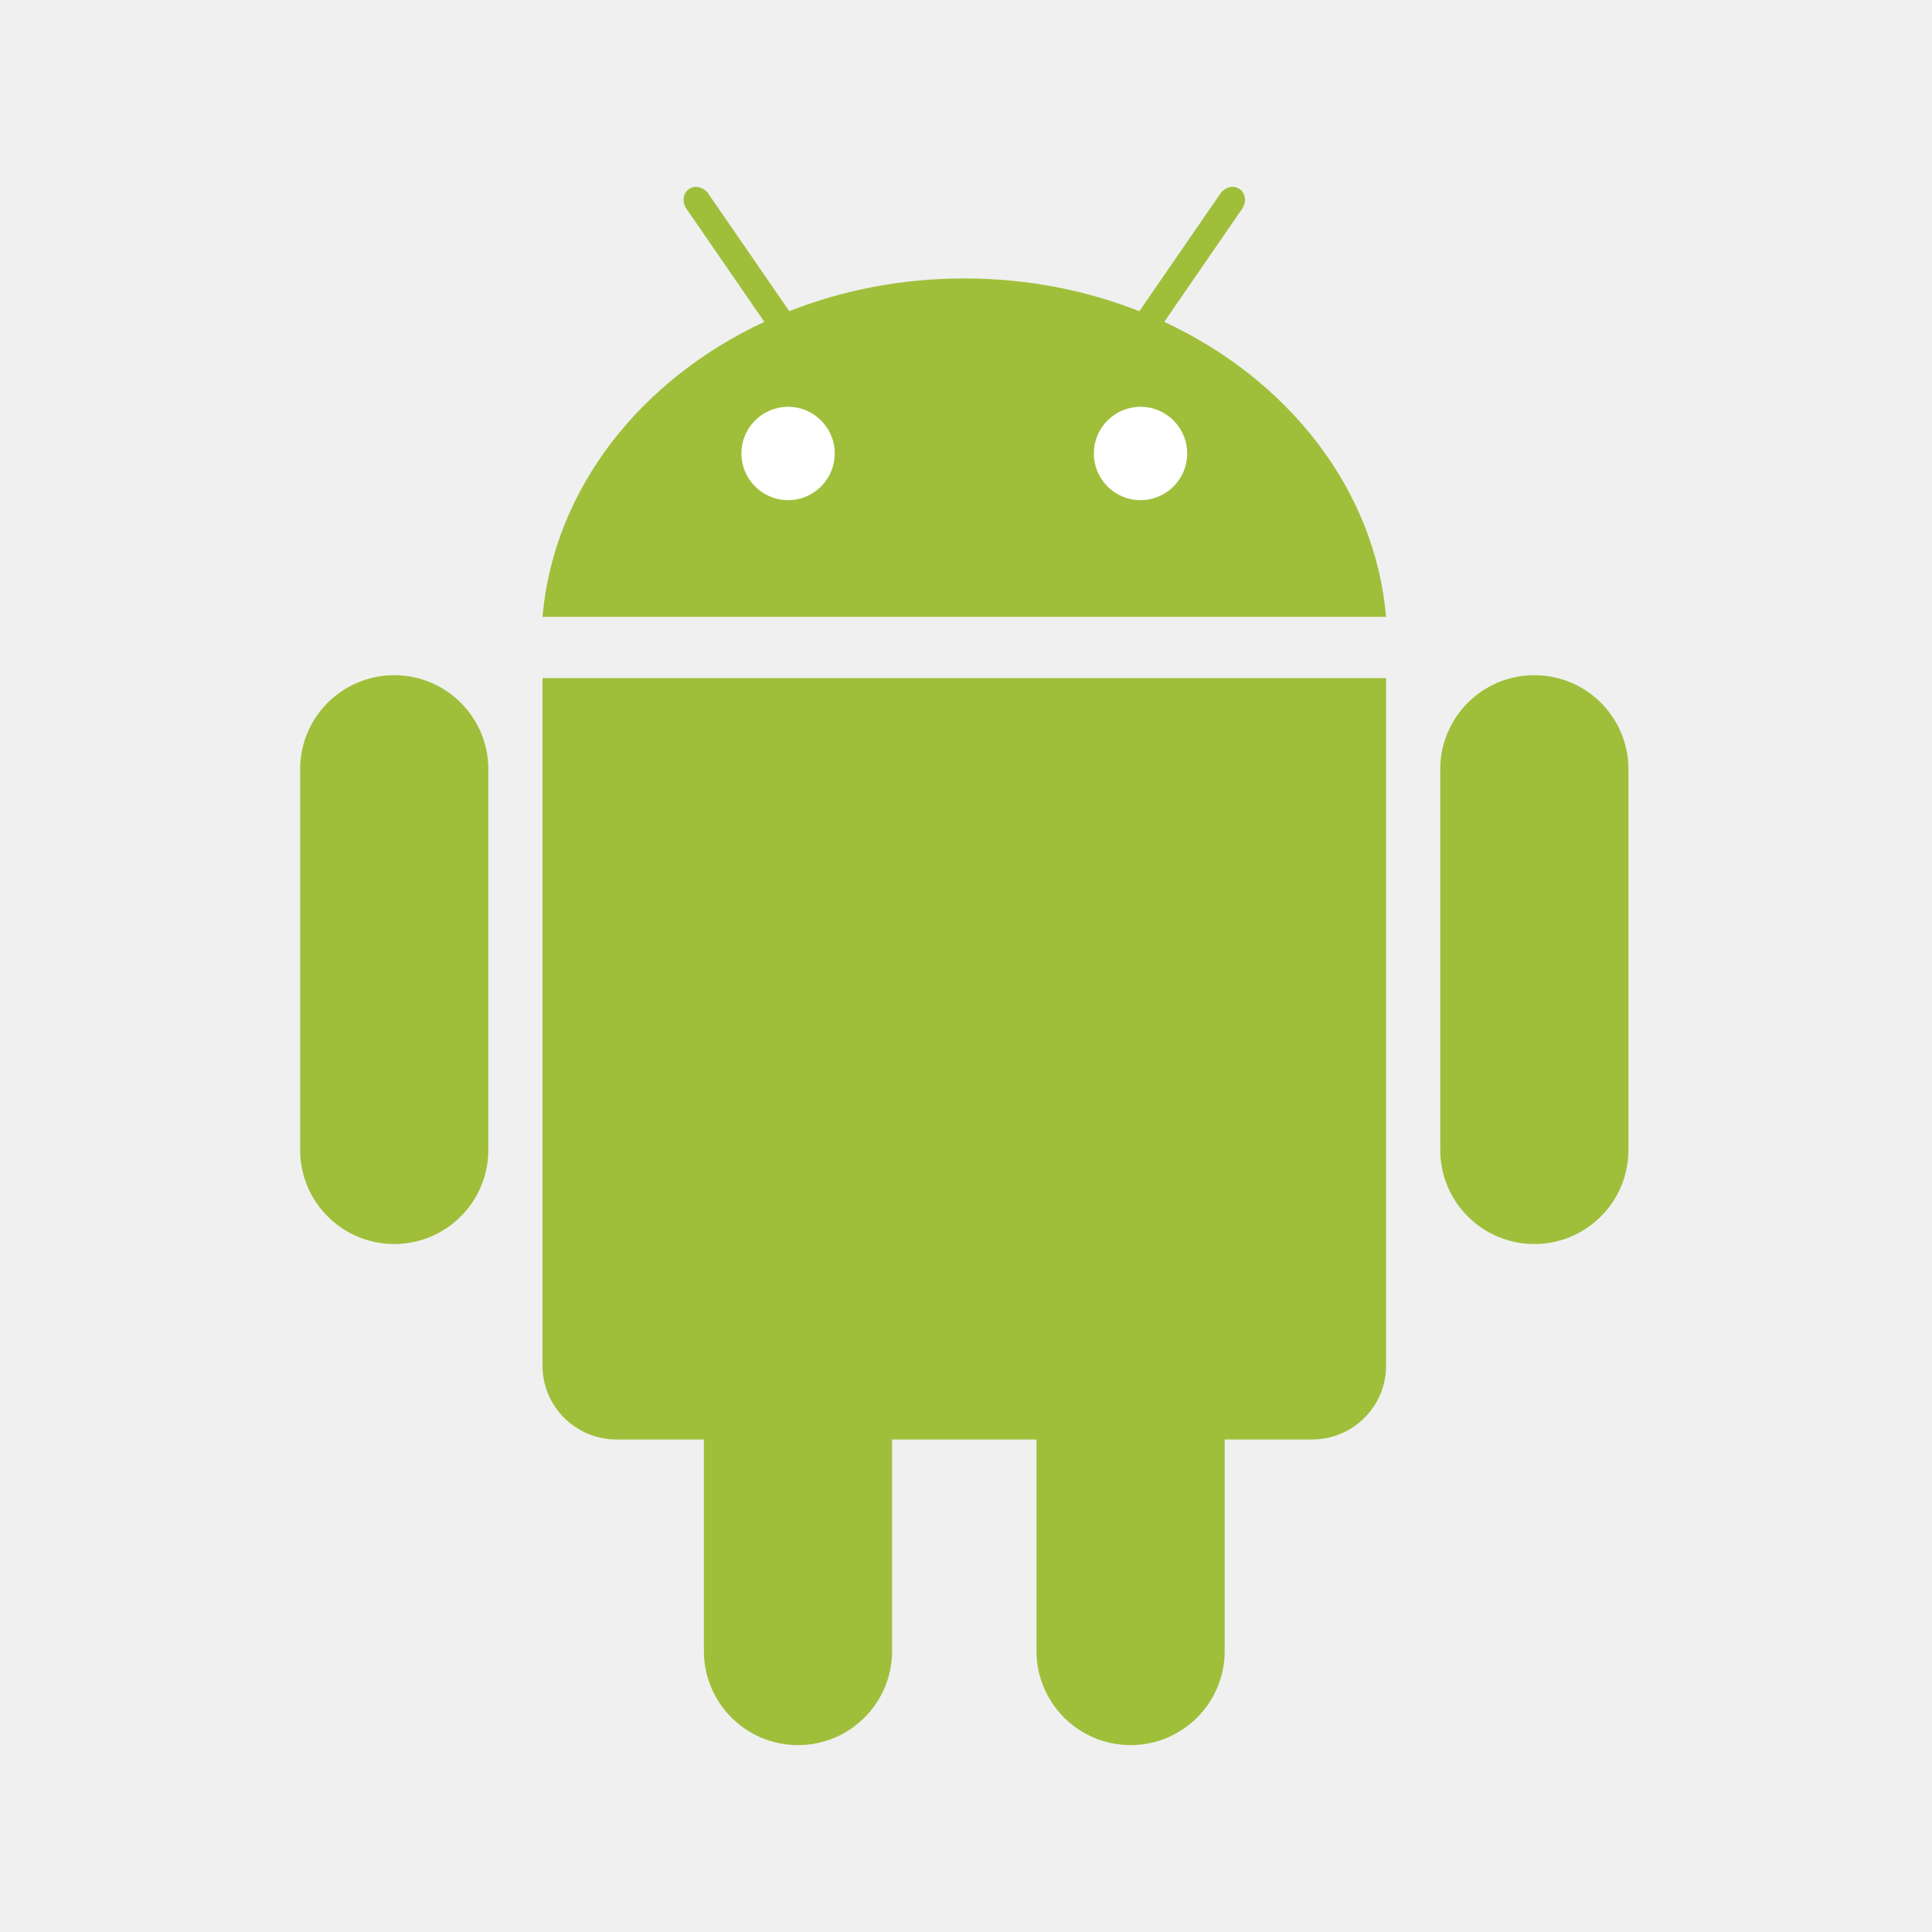
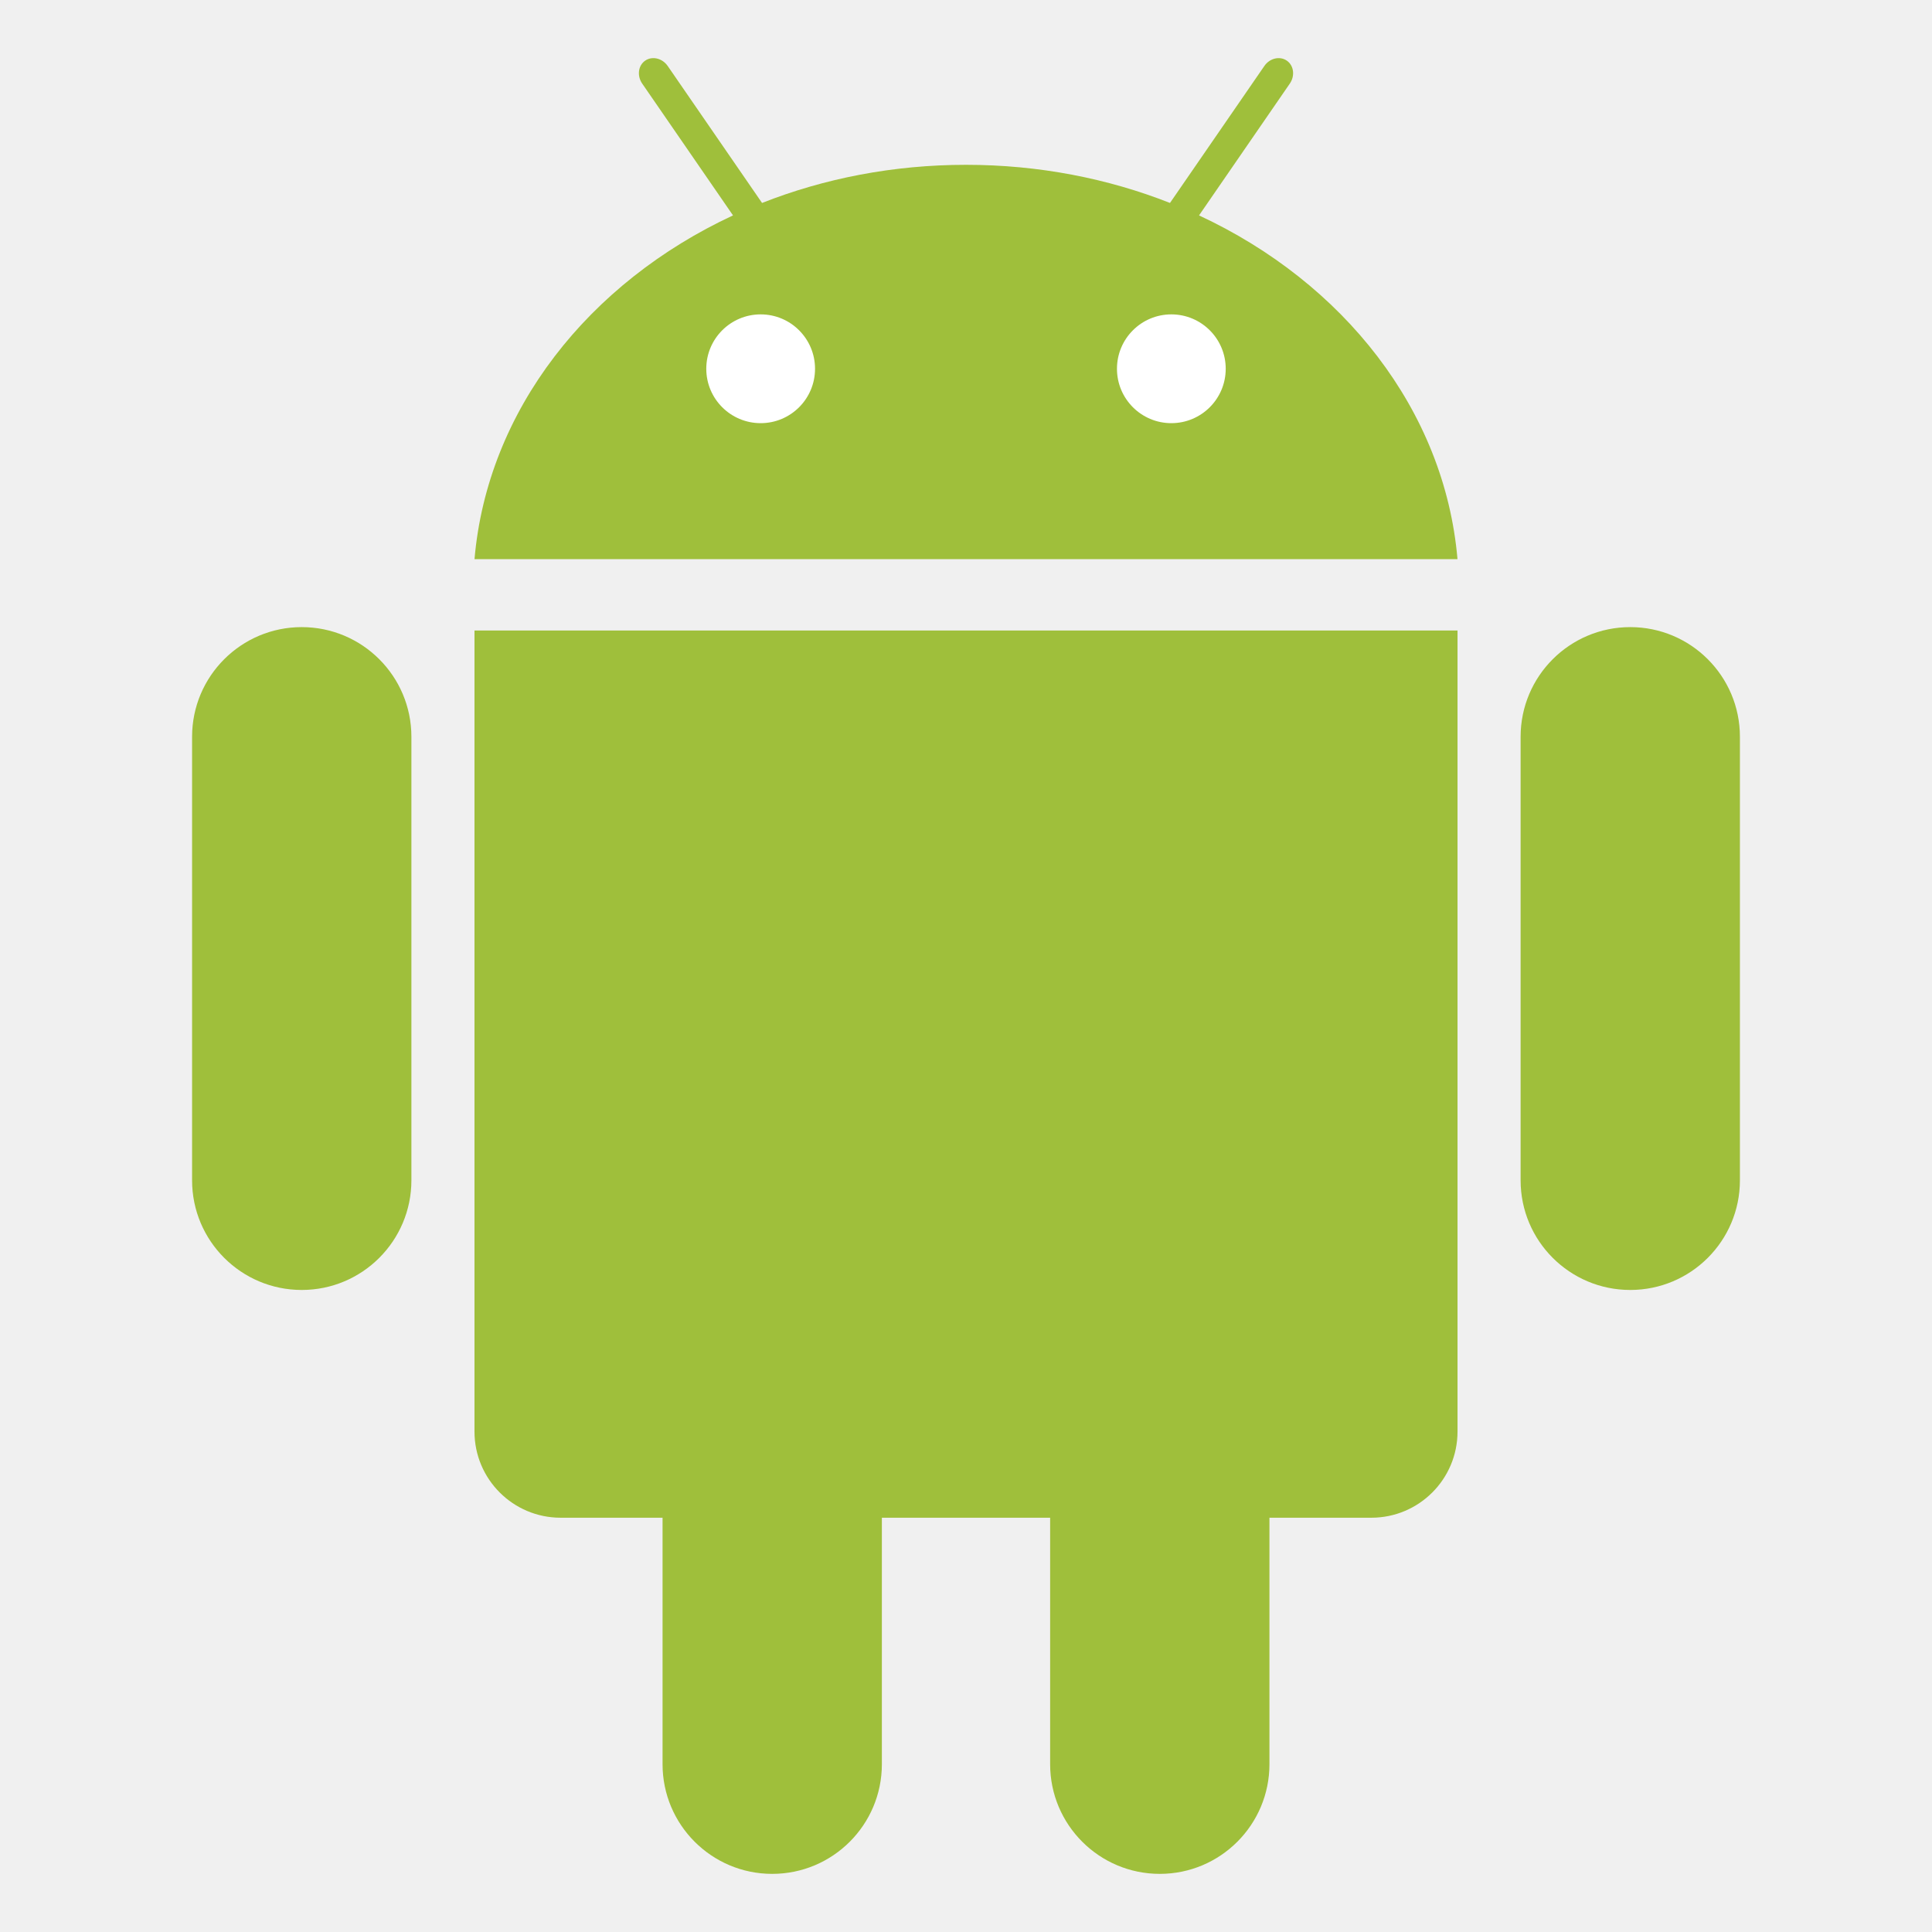
- <svg xmlns="http://www.w3.org/2000/svg" version="1.1" id="Layer_1" x="0px" y="0px" width="500px" height="500px" viewBox="0 0 500 500" enable-background="new 0 0 500 500" xml:space="preserve">
-   <g id="max_width__x2F__height" display="none">
-     <path display="inline" d="M499.001,1v498H1V1H499.001 M500.001,0H0v500h500.001V0L500.001,0z" />
+ <svg xmlns="http://www.w3.org/2000/svg" version="1.1" id="Layer_1" x="0px" y="0px" width="400" height="400" viewBox="0 0 400 400" enable-background="new 0 0 500 500" xml:space="preserve">
+   <defs id="defs21" />
+   <g id="max_width__x2F__height" display="none" style="display:none" transform="translate(0,-100)">
+     <path display="inline" d="M 499.001,1 V 499 H 1 V 1 h 498.001 m 1,-1 H 0 V 500 H 500.001 V 0 l 0,0 z" id="path4" style="display:inline" />
  </g>
-   <g id="androd">
-     <path fill="#9FBF3B" d="M301.314,83.298l20.159-29.272c1.197-1.74,0.899-4.024-0.666-5.104c-1.563-1.074-3.805-0.543-4.993,1.199   L294.863,80.53c-13.807-5.439-29.139-8.47-45.299-8.47c-16.16,0-31.496,3.028-45.302,8.47l-20.948-30.41   c-1.201-1.74-3.439-2.273-5.003-1.199c-1.564,1.077-1.861,3.362-0.664,5.104l20.166,29.272   c-32.063,14.916-54.548,43.26-57.413,76.34h218.316C355.861,126.557,333.375,98.214,301.314,83.298" />
-     <path fill="#FFFFFF" d="M203.956,129.438c-6.673,0-12.08-5.407-12.08-12.079c0-6.671,5.404-12.08,12.08-12.08   c6.668,0,12.073,5.407,12.073,12.08C216.03,124.03,210.624,129.438,203.956,129.438" />
-     <path fill="#FFFFFF" d="M295.161,129.438c-6.668,0-12.074-5.407-12.074-12.079c0-6.673,5.406-12.08,12.074-12.08   c6.675,0,12.079,5.409,12.079,12.08C307.24,124.03,301.834,129.438,295.161,129.438" />
-     <path fill="#9FBF3B" d="M126.383,297.598c0,13.45-10.904,24.354-24.355,24.354l0,0c-13.45,0-24.354-10.904-24.354-24.354V199.09   c0-13.45,10.904-24.354,24.354-24.354l0,0c13.451,0,24.355,10.904,24.355,24.354V297.598z" />
-     <path fill="#9FBF3B" d="M140.396,175.489v177.915c0,10.566,8.566,19.133,19.135,19.133h22.633v54.744   c0,13.451,10.903,24.354,24.354,24.354c13.451,0,24.355-10.903,24.355-24.354v-54.744h37.371v54.744   c0,13.451,10.902,24.354,24.354,24.354s24.354-10.903,24.354-24.354v-54.744h22.633c10.569,0,19.137-8.562,19.137-19.133V175.489   H140.396z" />
-     <path fill="#9FBF3B" d="M372.734,297.598c0,13.45,10.903,24.354,24.354,24.354l0,0c13.45,0,24.354-10.904,24.354-24.354V199.09   c0-13.45-10.904-24.354-24.354-24.354l0,0c-13.451,0-24.354,10.904-24.354,24.354V297.598z" />
+   <g id="androd" transform="matrix(0.9322069,0,0,0.9322069,-32.6397,-33.05254)">
+     <path d="m 301.314,83.298 20.159,-29.272 c 1.197,-1.74 0.899,-4.024 -0.666,-5.104 -1.563,-1.074 -3.805,-0.543 -4.993,1.199 L 294.863,80.53 c -13.807,-5.439 -29.139,-8.47 -45.299,-8.47 -16.16,0 -31.496,3.028 -45.302,8.47 L 183.314,50.12 c -1.201,-1.74 -3.439,-2.273 -5.003,-1.199 -1.564,1.077 -1.861,3.362 -0.664,5.104 l 20.166,29.272 c -32.063,14.916 -54.548,43.26 -57.413,76.34 h 218.316 c -2.855,-33.08 -25.341,-61.423 -57.402,-76.339" id="path7" style="fill:#9fbf3b" />
+     <path d="m 203.956,129.438 c -6.673,0 -12.08,-5.407 -12.08,-12.079 0,-6.671 5.404,-12.08 12.08,-12.08 6.668,0 12.073,5.407 12.073,12.08 0.001,6.671 -5.405,12.079 -12.073,12.079" id="path9" style="fill:#ffffff" />
+     <path d="m 295.161,129.438 c -6.668,0 -12.074,-5.407 -12.074,-12.079 0,-6.673 5.406,-12.08 12.074,-12.08 6.675,0 12.079,5.409 12.079,12.08 0,6.671 -5.406,12.079 -12.079,12.079" id="path11" style="fill:#ffffff" />
+     <path d="m 126.383,297.598 c 0,13.45 -10.904,24.354 -24.355,24.354 l 0,0 c -13.45,0 -24.354,-10.904 -24.354,-24.354 V 199.09 c 0,-13.45 10.904,-24.354 24.354,-24.354 l 0,0 c 13.451,0 24.355,10.904 24.355,24.354 v 98.508 z" id="path13" style="fill:#9fbf3b" />
+     <path d="m 140.396,175.489 v 177.915 c 0,10.566 8.566,19.133 19.135,19.133 h 22.633 v 54.744 c 0,13.451 10.903,24.354 24.354,24.354 13.451,0 24.355,-10.903 24.355,-24.354 v -54.744 h 37.371 v 54.744 c 0,13.451 10.902,24.354 24.354,24.354 13.452,0 24.354,-10.903 24.354,-24.354 v -54.744 h 22.633 c 10.569,0 19.137,-8.562 19.137,-19.133 V 175.489 H 140.396 z" id="path15" style="fill:#9fbf3b" />
+     <path d="m 372.734,297.598 c 0,13.45 10.903,24.354 24.354,24.354 l 0,0 c 13.45,0 24.354,-10.904 24.354,-24.354 V 199.09 c 0,-13.45 -10.904,-24.354 -24.354,-24.354 l 0,0 c -13.451,0 -24.354,10.904 -24.354,24.354 v 98.508 z" id="path17" style="fill:#9fbf3b" />
  </g>
</svg>
